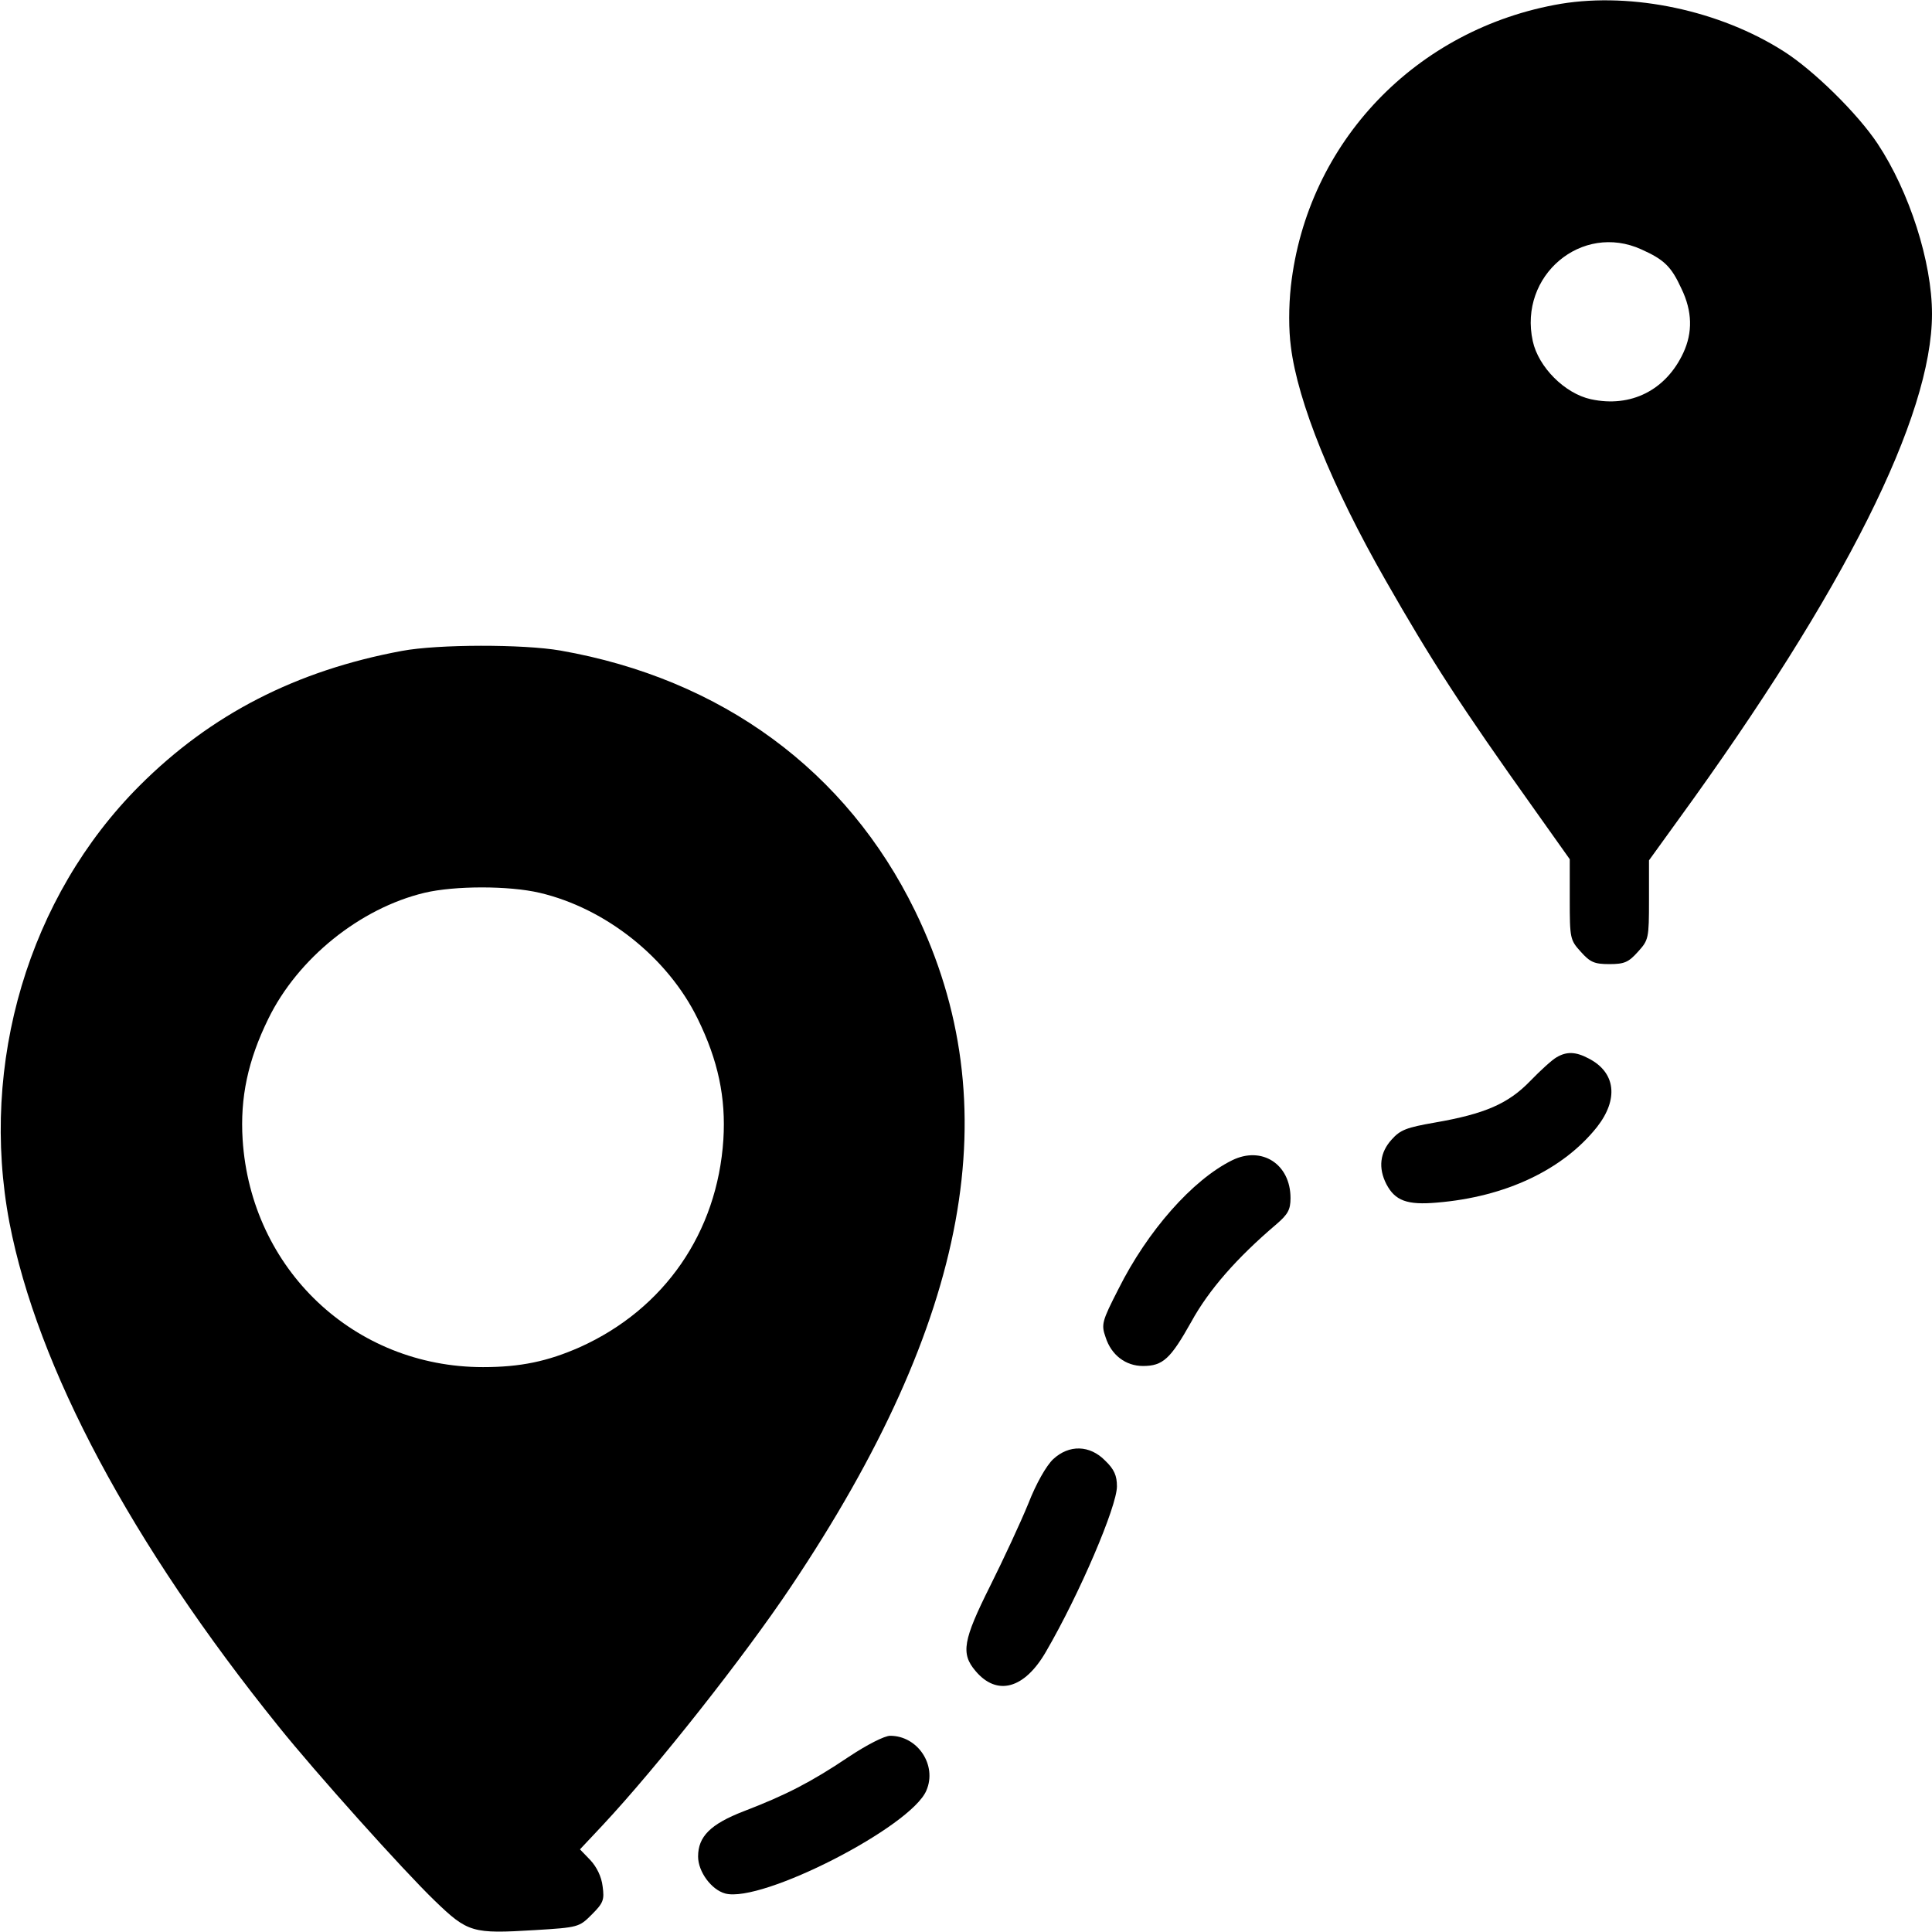
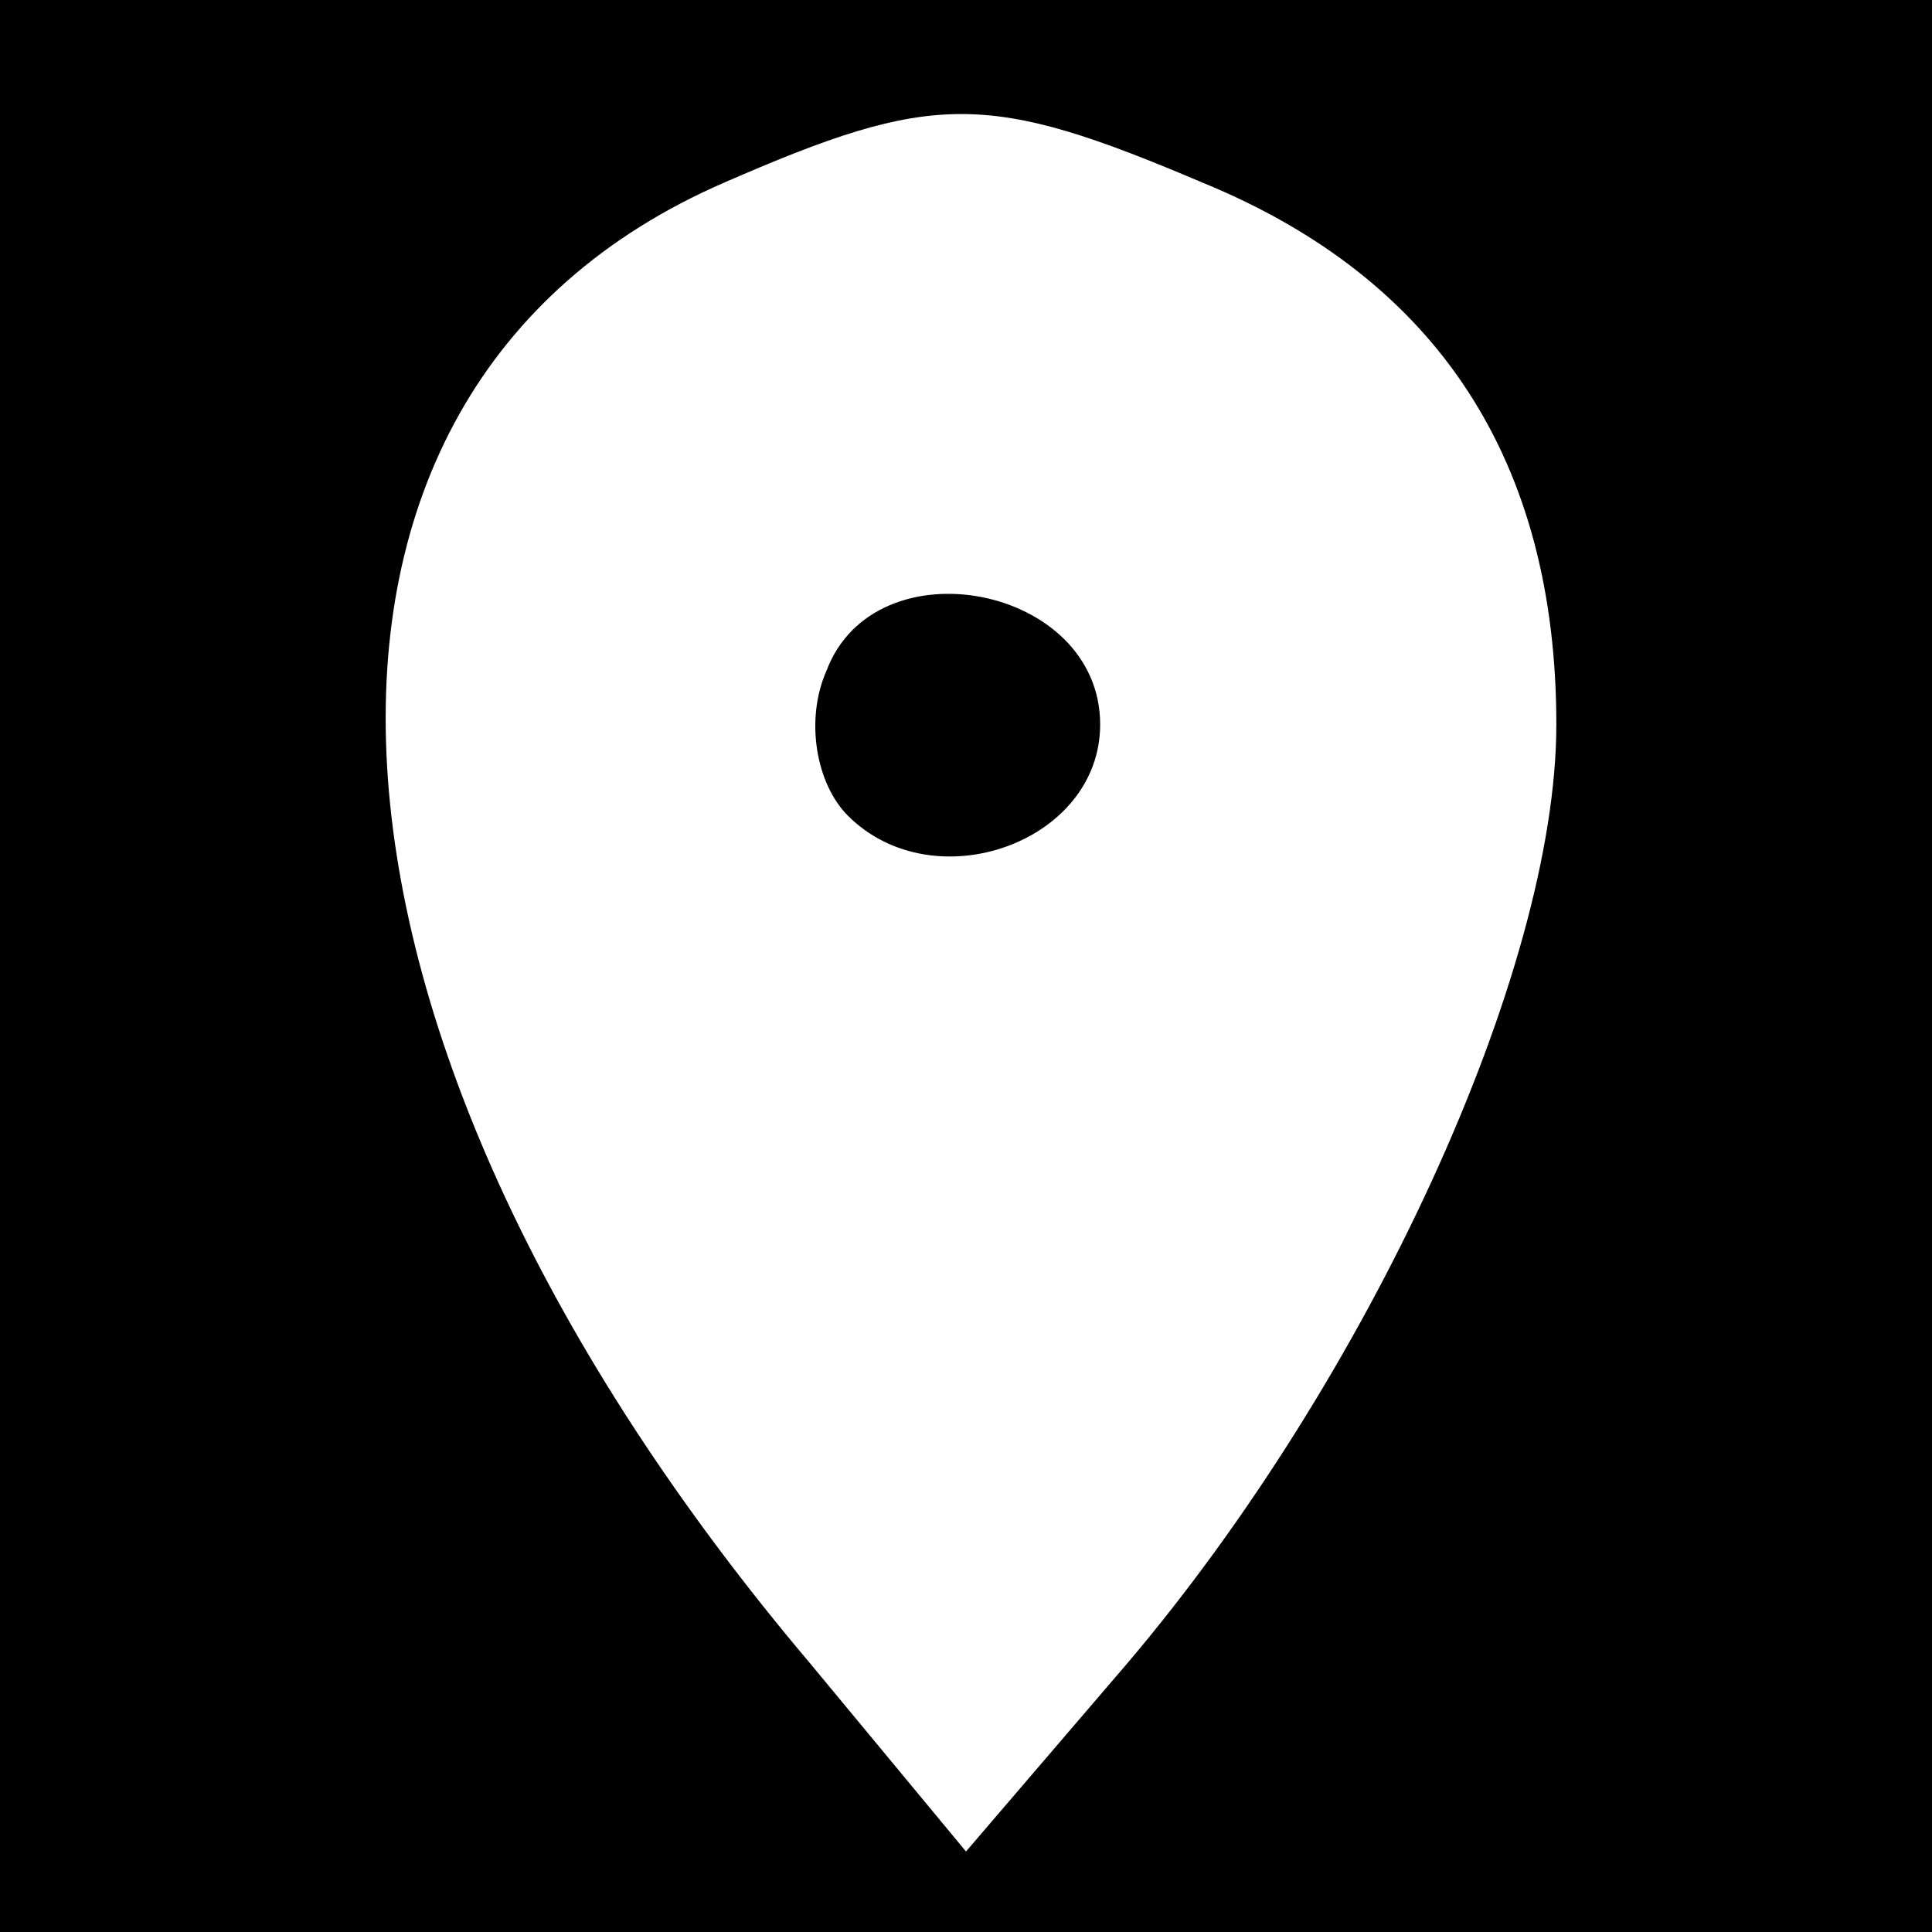
- <svg xmlns="http://www.w3.org/2000/svg" version="1.0" width="512pt" height="512pt" viewBox="0 0 512 512" preserveAspectRatio="xMidYMid meet">
-   <g transform="translate(0,512) scale(0.1,-0.1)" fill="#000000" stroke="none">
-     <path d="M4137 5110 c-384 -65 -673 -367 -716 -748 -6 -55 -6 -116 0 -161 18 -146 109 -371 251 -619 121 -212 199 -333 395 -608 l93 -131 0 -106 c0 -104 1 -108 29 -139 25 -28 36 -33 76 -33 40 0 51 5 76 33 28 31 29 35 29 137 l0 105 78 108 c441 607 672 1069 672 1340 0 138 -60 324 -144 451 -53 80 -170 195 -249 245 -169 108 -400 157 -590 126z m213 -651 c60 -27 79 -45 106 -104 29 -60 30 -116 5 -170 -46 -99 -139 -146 -245 -123 -69 15 -139 85 -154 154 -38 174 130 315 288 243z" />
-     <path d="M1065 3395 c-280 -52 -506 -168 -695 -357 -294 -294 -425 -736 -345 -1158 74 -384 323 -851 713 -1335 97 -121 330 -381 414 -462 88 -85 100 -88 265 -78 116 7 118 8 151 41 31 31 34 39 29 75 -3 26 -16 52 -33 70 l-27 28 61 65 c143 153 375 447 498 631 474 707 579 1278 329 1791 -181 371 -512 615 -940 690 -98 17 -324 17 -420 -1z m365 -641 c175 -41 340 -172 419 -334 54 -110 75 -209 68 -320 -16 -246 -156 -449 -380 -550 -86 -38 -158 -53 -257 -53 -341 0 -615 259 -637 603 -7 111 14 210 68 320 78 160 243 293 414 334 80 19 224 19 305 0z" />
-     <path d="M4125 2318 c-11 -6 -43 -35 -70 -63 -58 -60 -120 -87 -253 -110 -74 -13 -91 -19 -114 -45 -31 -34 -36 -75 -14 -118 23 -44 55 -56 134 -49 182 15 334 87 424 200 58 74 50 145 -22 182 -34 18 -58 19 -85 3z" />
-     <path d="M3265 2045 c-105 -52 -224 -187 -301 -341 -44 -86 -46 -94 -34 -128 15 -47 53 -76 99 -76 53 0 73 19 128 117 46 84 120 169 226 259 30 26 37 38 37 69 0 90 -76 139 -155 100z" />
-     <path d="M2791 1253 c-18 -17 -45 -64 -66 -118 -20 -49 -66 -148 -101 -218 -72 -144 -78 -179 -39 -225 57 -68 130 -48 187 51 89 153 188 385 188 438 0 28 -7 45 -31 68 -41 42 -96 43 -138 4z" />
-     <path d="M2249 464 c-100 -67 -166 -101 -278 -144 -88 -34 -121 -67 -121 -120 0 -40 35 -88 72 -98 97 -26 493 177 533 273 29 67 -23 145 -96 145 -15 0 -62 -24 -110 -56z" />
+ <svg xmlns="http://www.w3.org/2000/svg" version="1.0" width="36pt" height="36pt" viewBox="0 0 36 36" preserveAspectRatio="xMidYMid meet">
+   <g transform="translate(0,36) scale(0.1,-0.1)" fill="#000000" stroke="none">
+     <path d="M0 180 l0 -180 180 0 180 0 0 180 0 180 -180 0 -180 0 0 -180z m224 146 c44 -18 66 -52 66 -101 0 -46 -35 -122 -80 -175 l-30 -35 -29 35 c-99 117 -106 237 -16 276 39 17 49 17 89 0z" />
+     <path d="M154 235 c-4 -9 -2 -21 4 -27 16 -16 47 -5 47 17 0 26 -42 34 -51 10z" />
  </g>
</svg>
